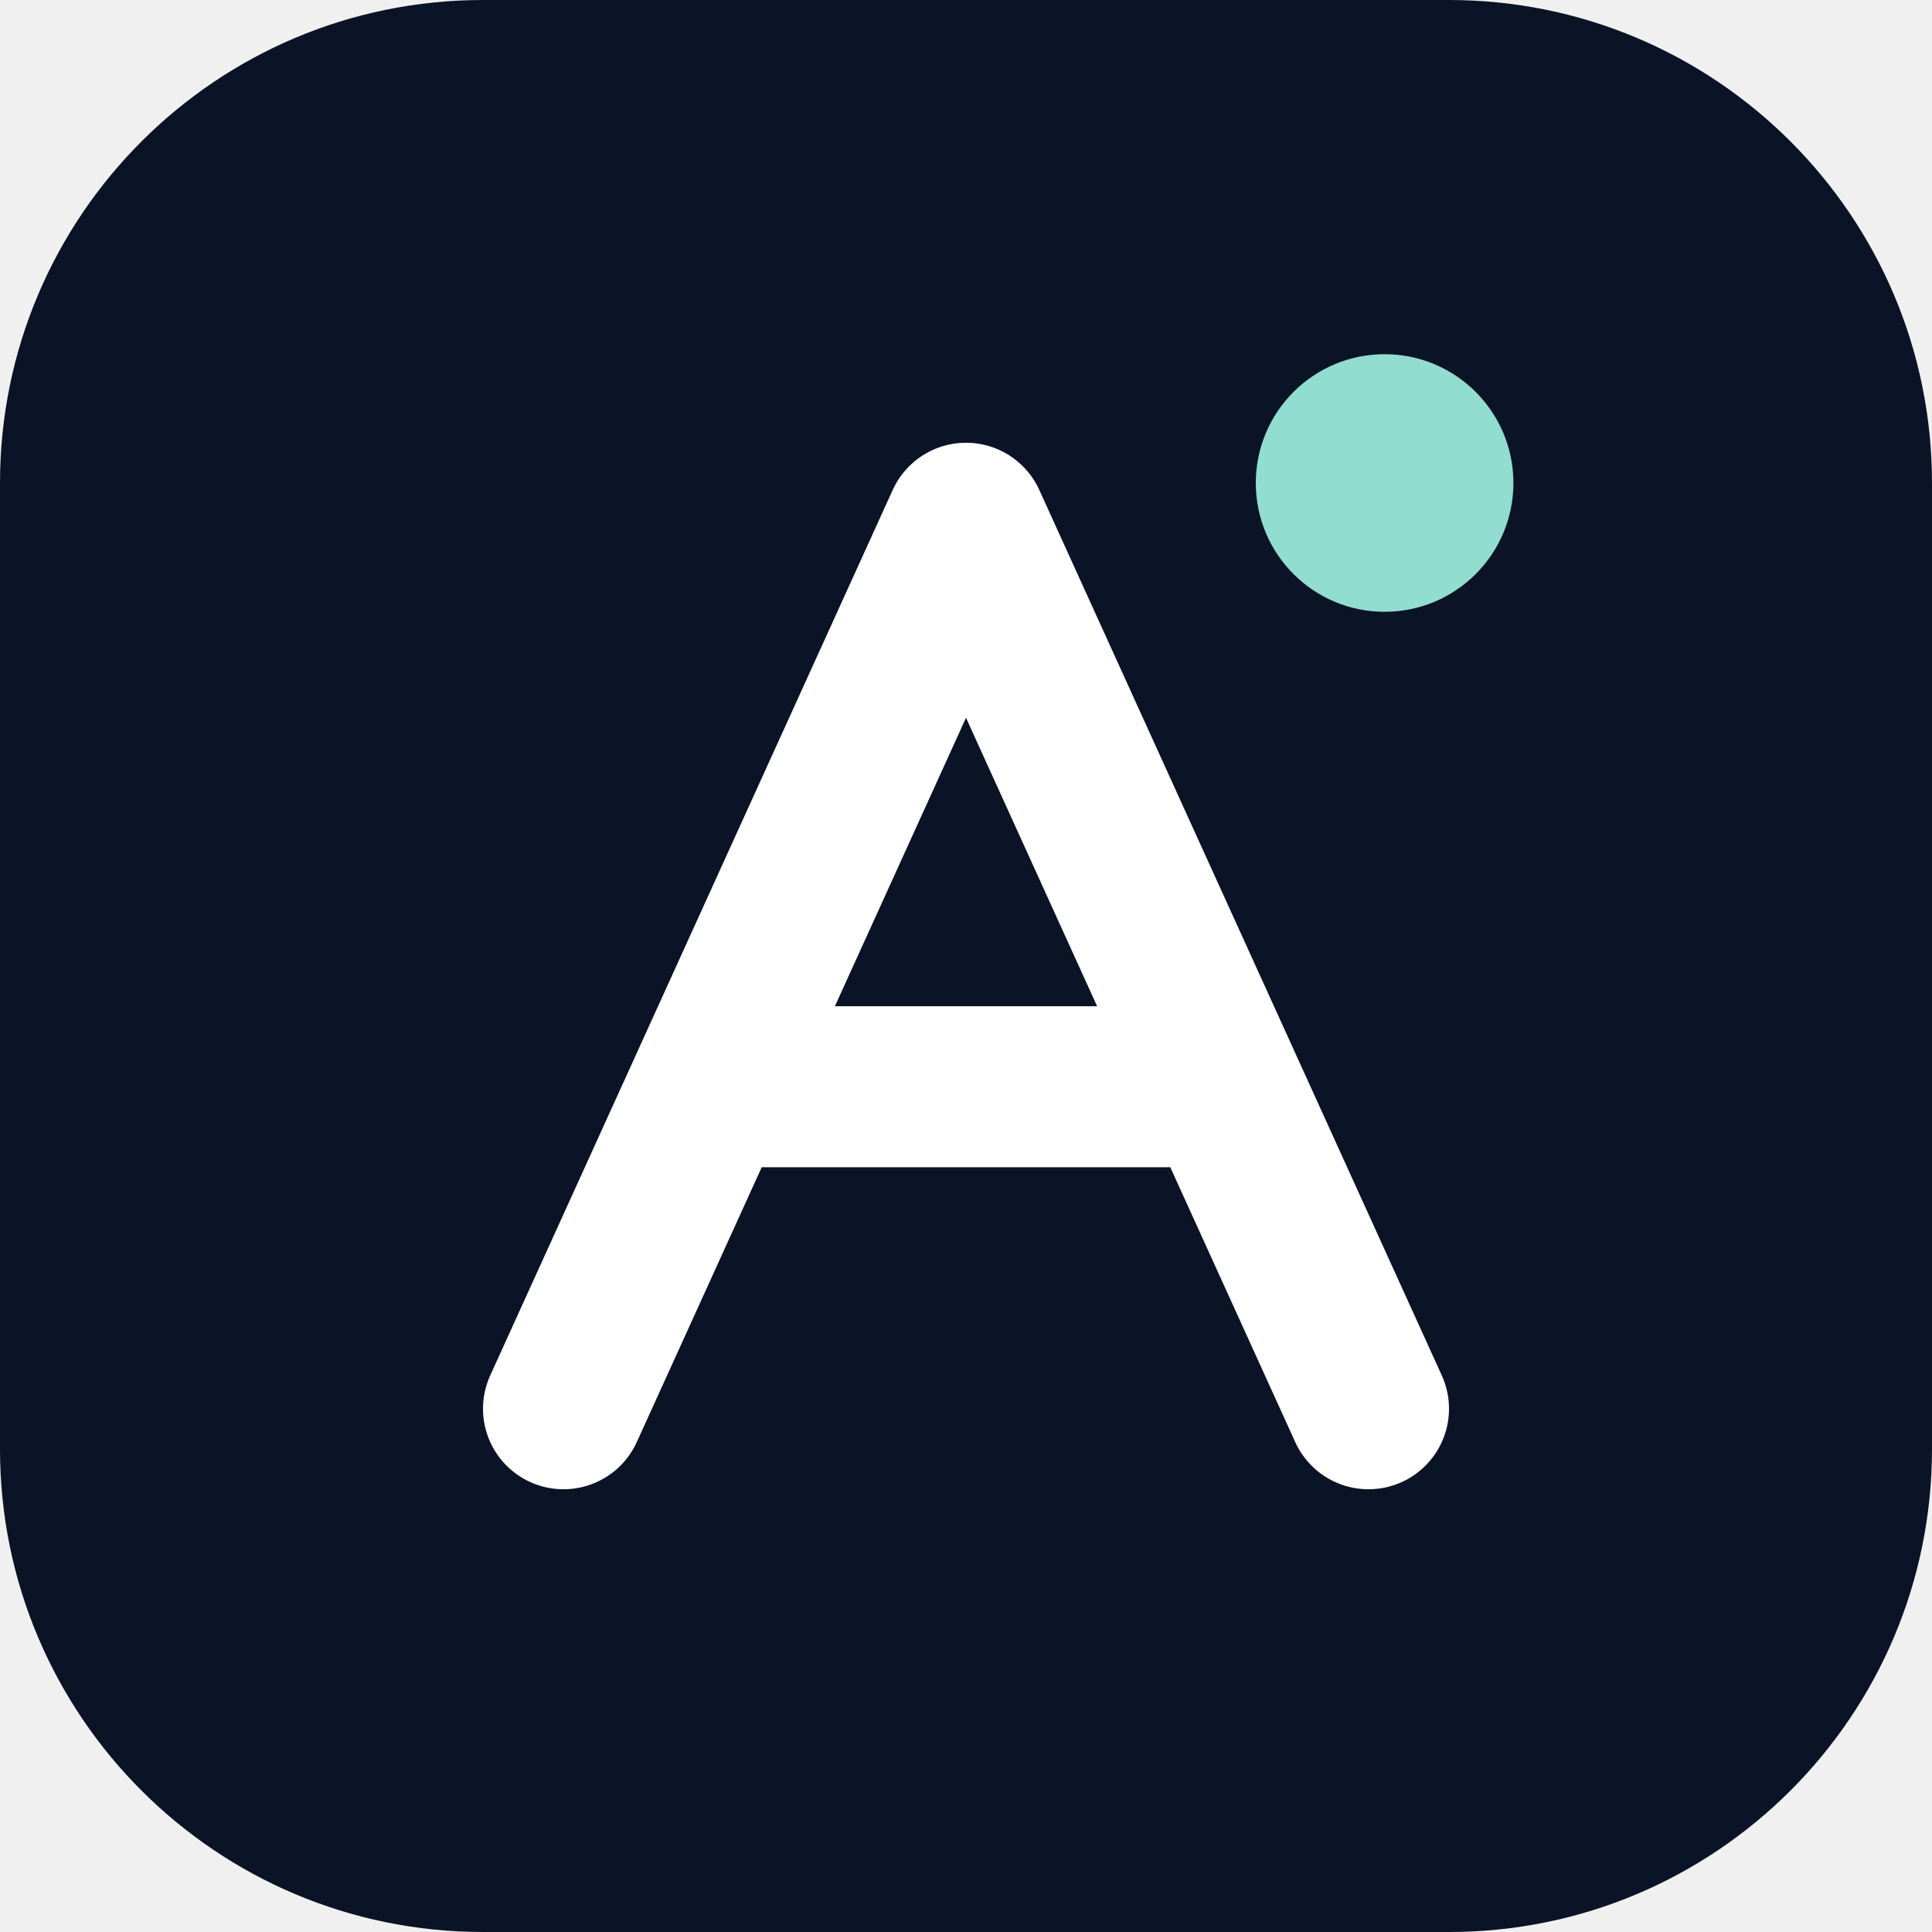
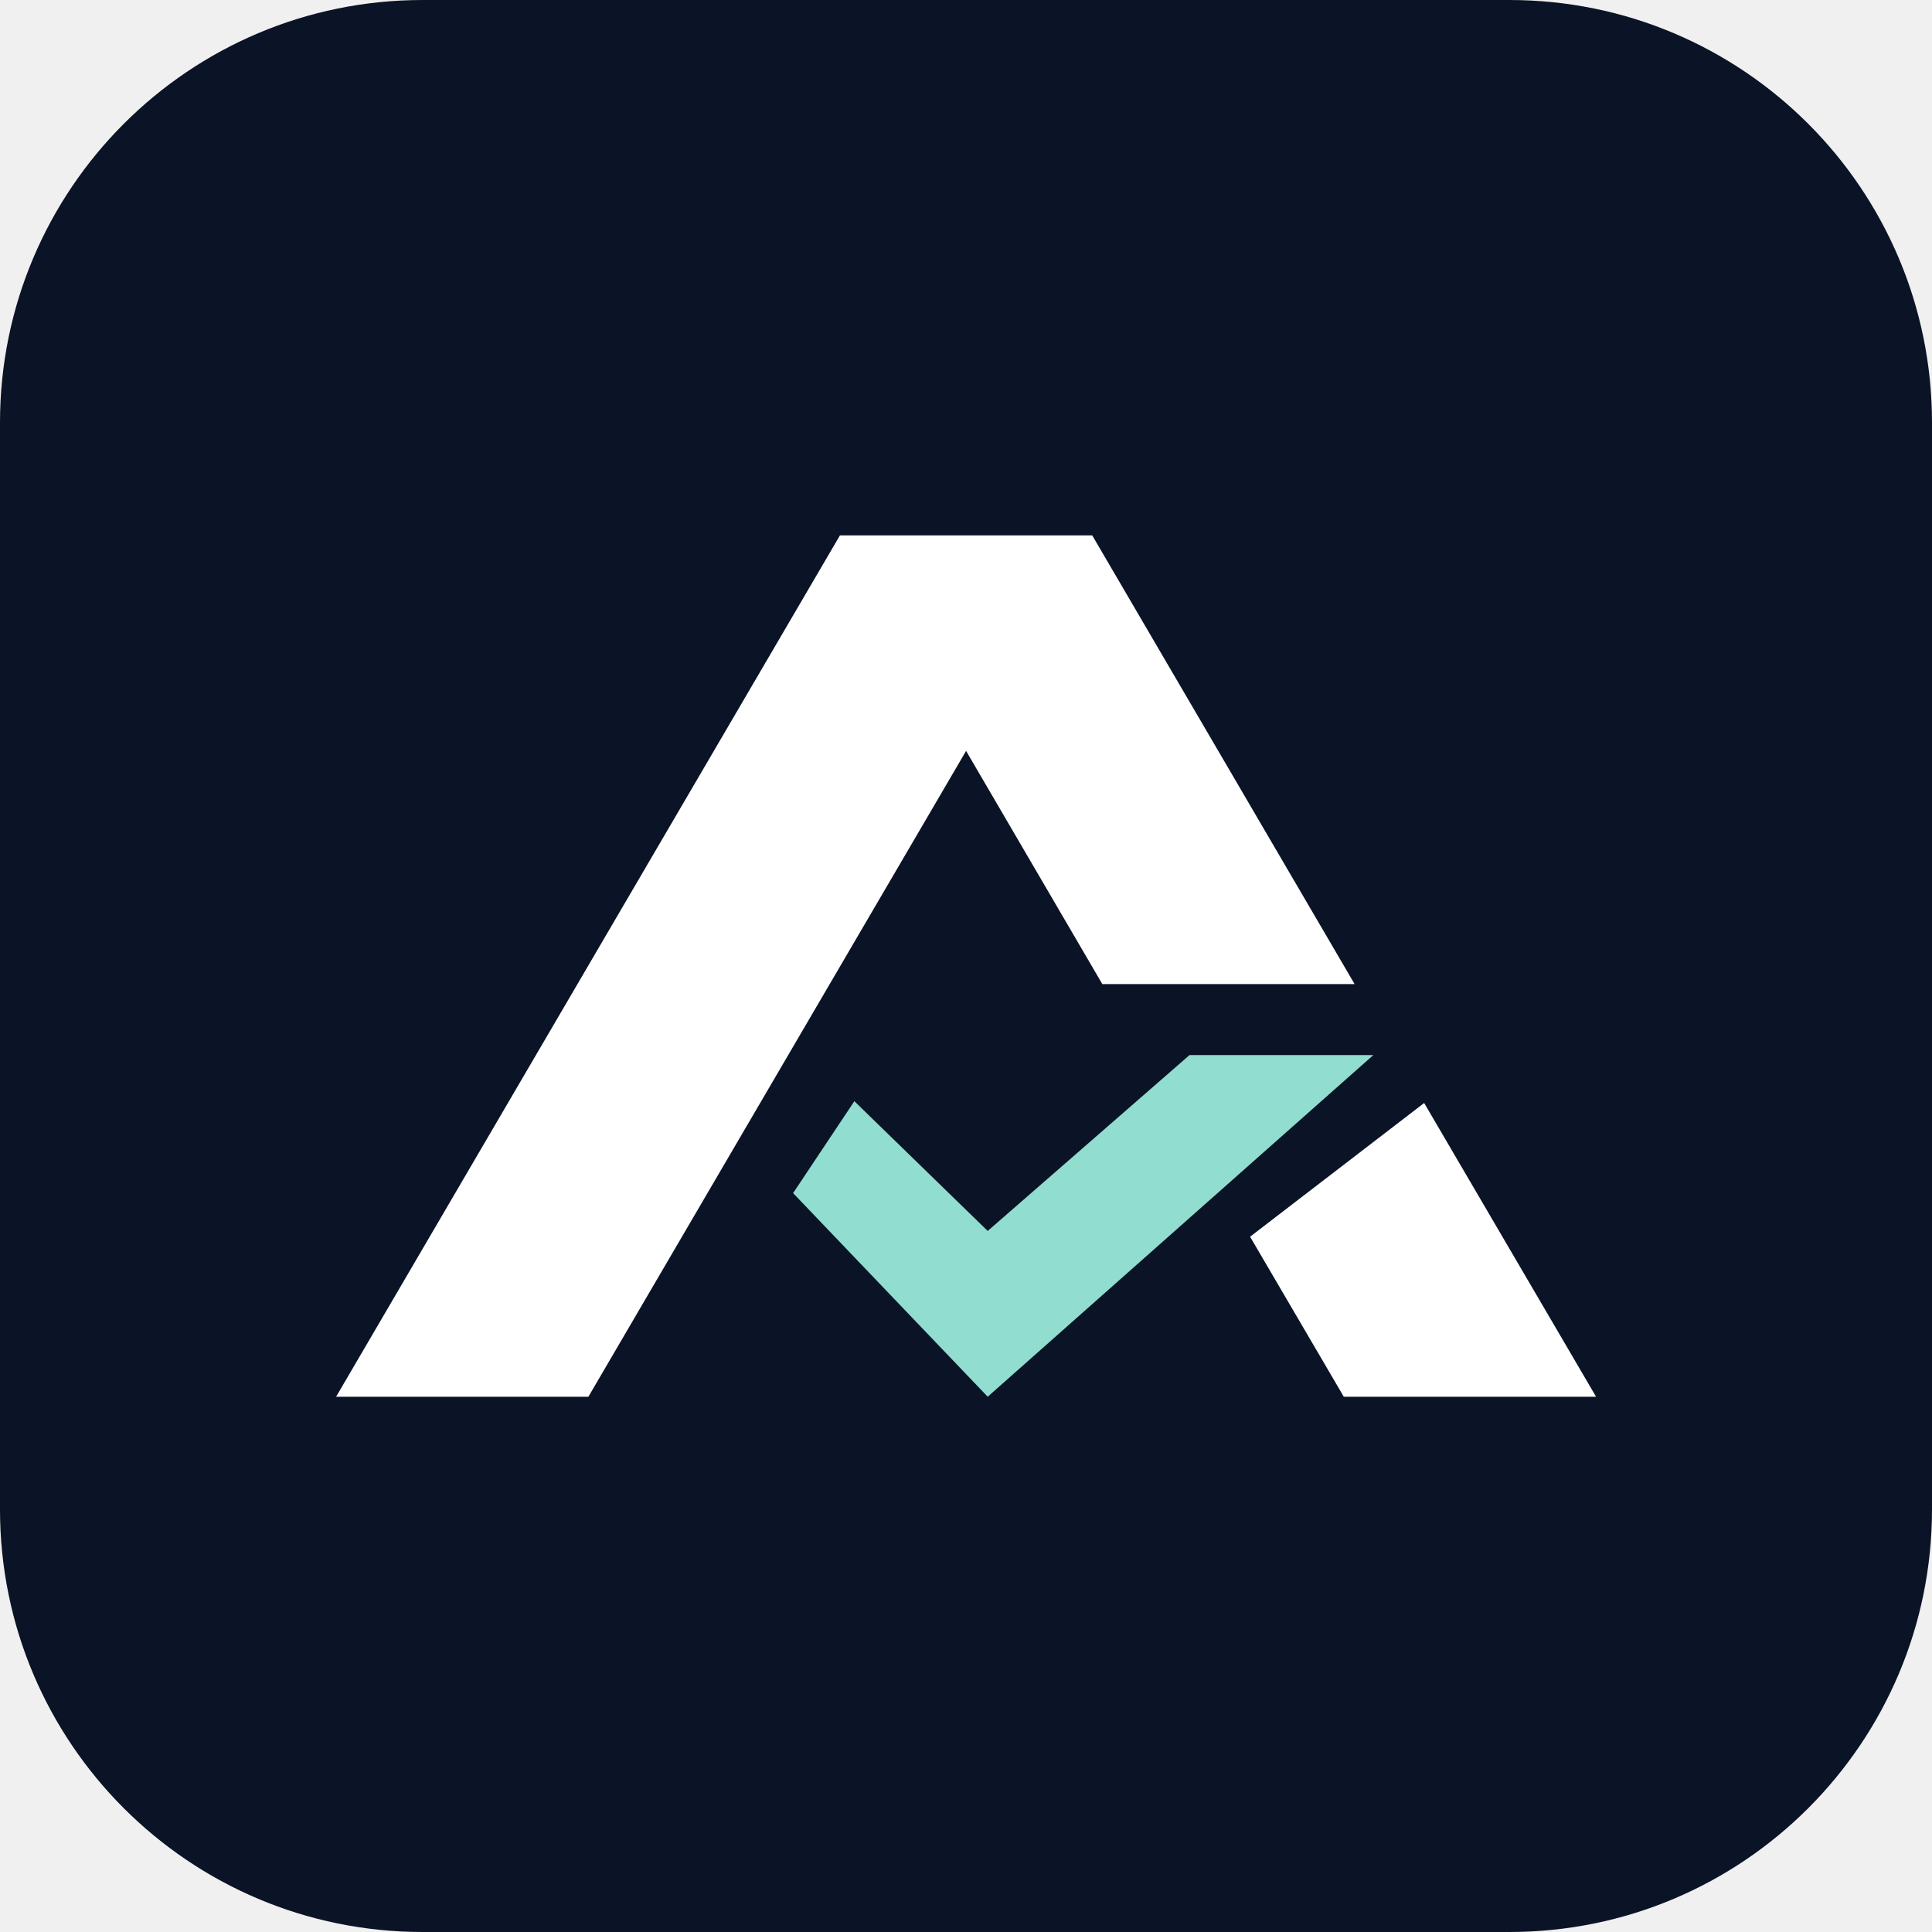
- <svg xmlns="http://www.w3.org/2000/svg" viewBox="0 0 24 24">
-   <rect width="24" height="24" rx="6" fill="#0B1426" />
-   <path d="M7 17.5 12 6.5l5 11M8.9 13.5h6.2" fill="none" stroke="#fff" stroke-width="2" stroke-linecap="round" stroke-linejoin="round" />
-   <rect x="15.6" y="4.4" width="3.2" height="3.2" rx="1.6" fill="#91DDD0" />
+ <svg xmlns="http://www.w3.org/2000/svg" viewBox="0 0 512 512">
+   <rect width="512" height="512" rx="112" fill="#0B1426" />
+   <g transform="translate(-147.03 -144.65) scale(0.9551)">
+     <path fill="#FFFFFF" d="M247.2 539 L387 300 L457 300 L529.8 424.5 L459.8 424.5 L422 359.8 L317.2 539 Z M549.1 457.5 L596.8 539 L526.8 539 L500.8 494.6 Z" />
+     <path fill="#91DDD0" d="M374 482.5 L391 457 L428 493 L484 444.2 L535 444.2 L428 539 Z" />
+   </g>
</svg>
